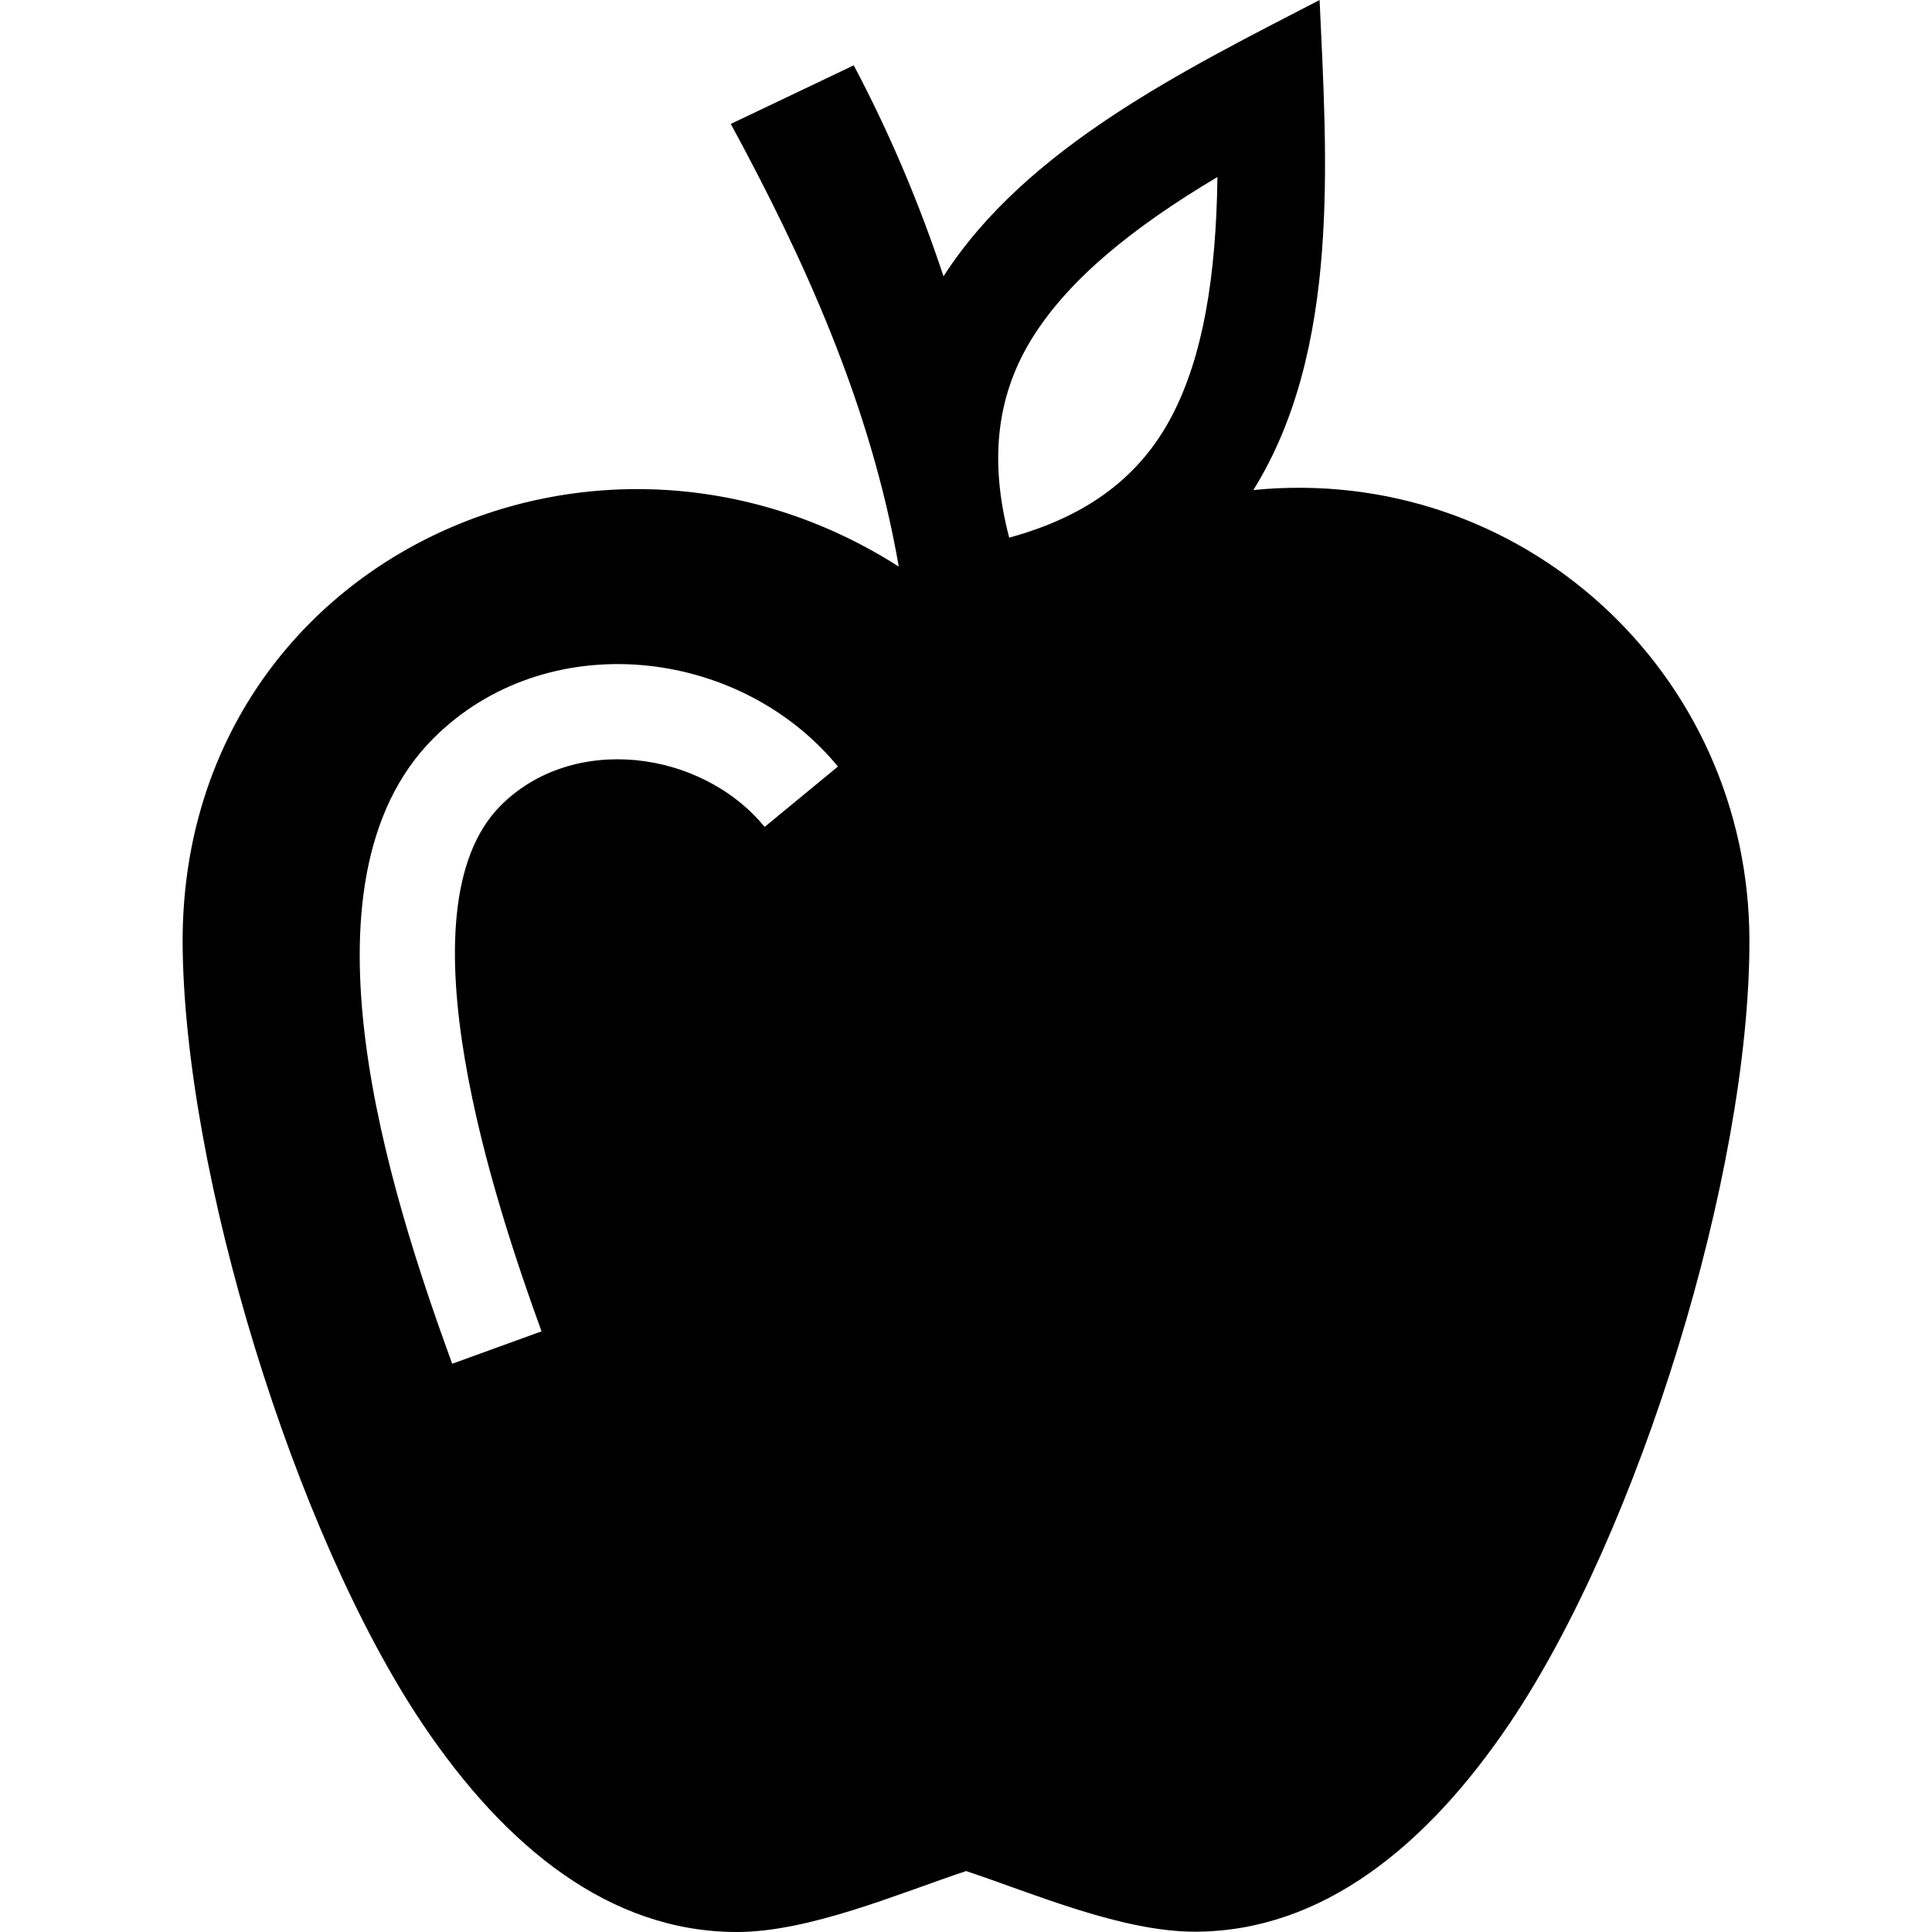
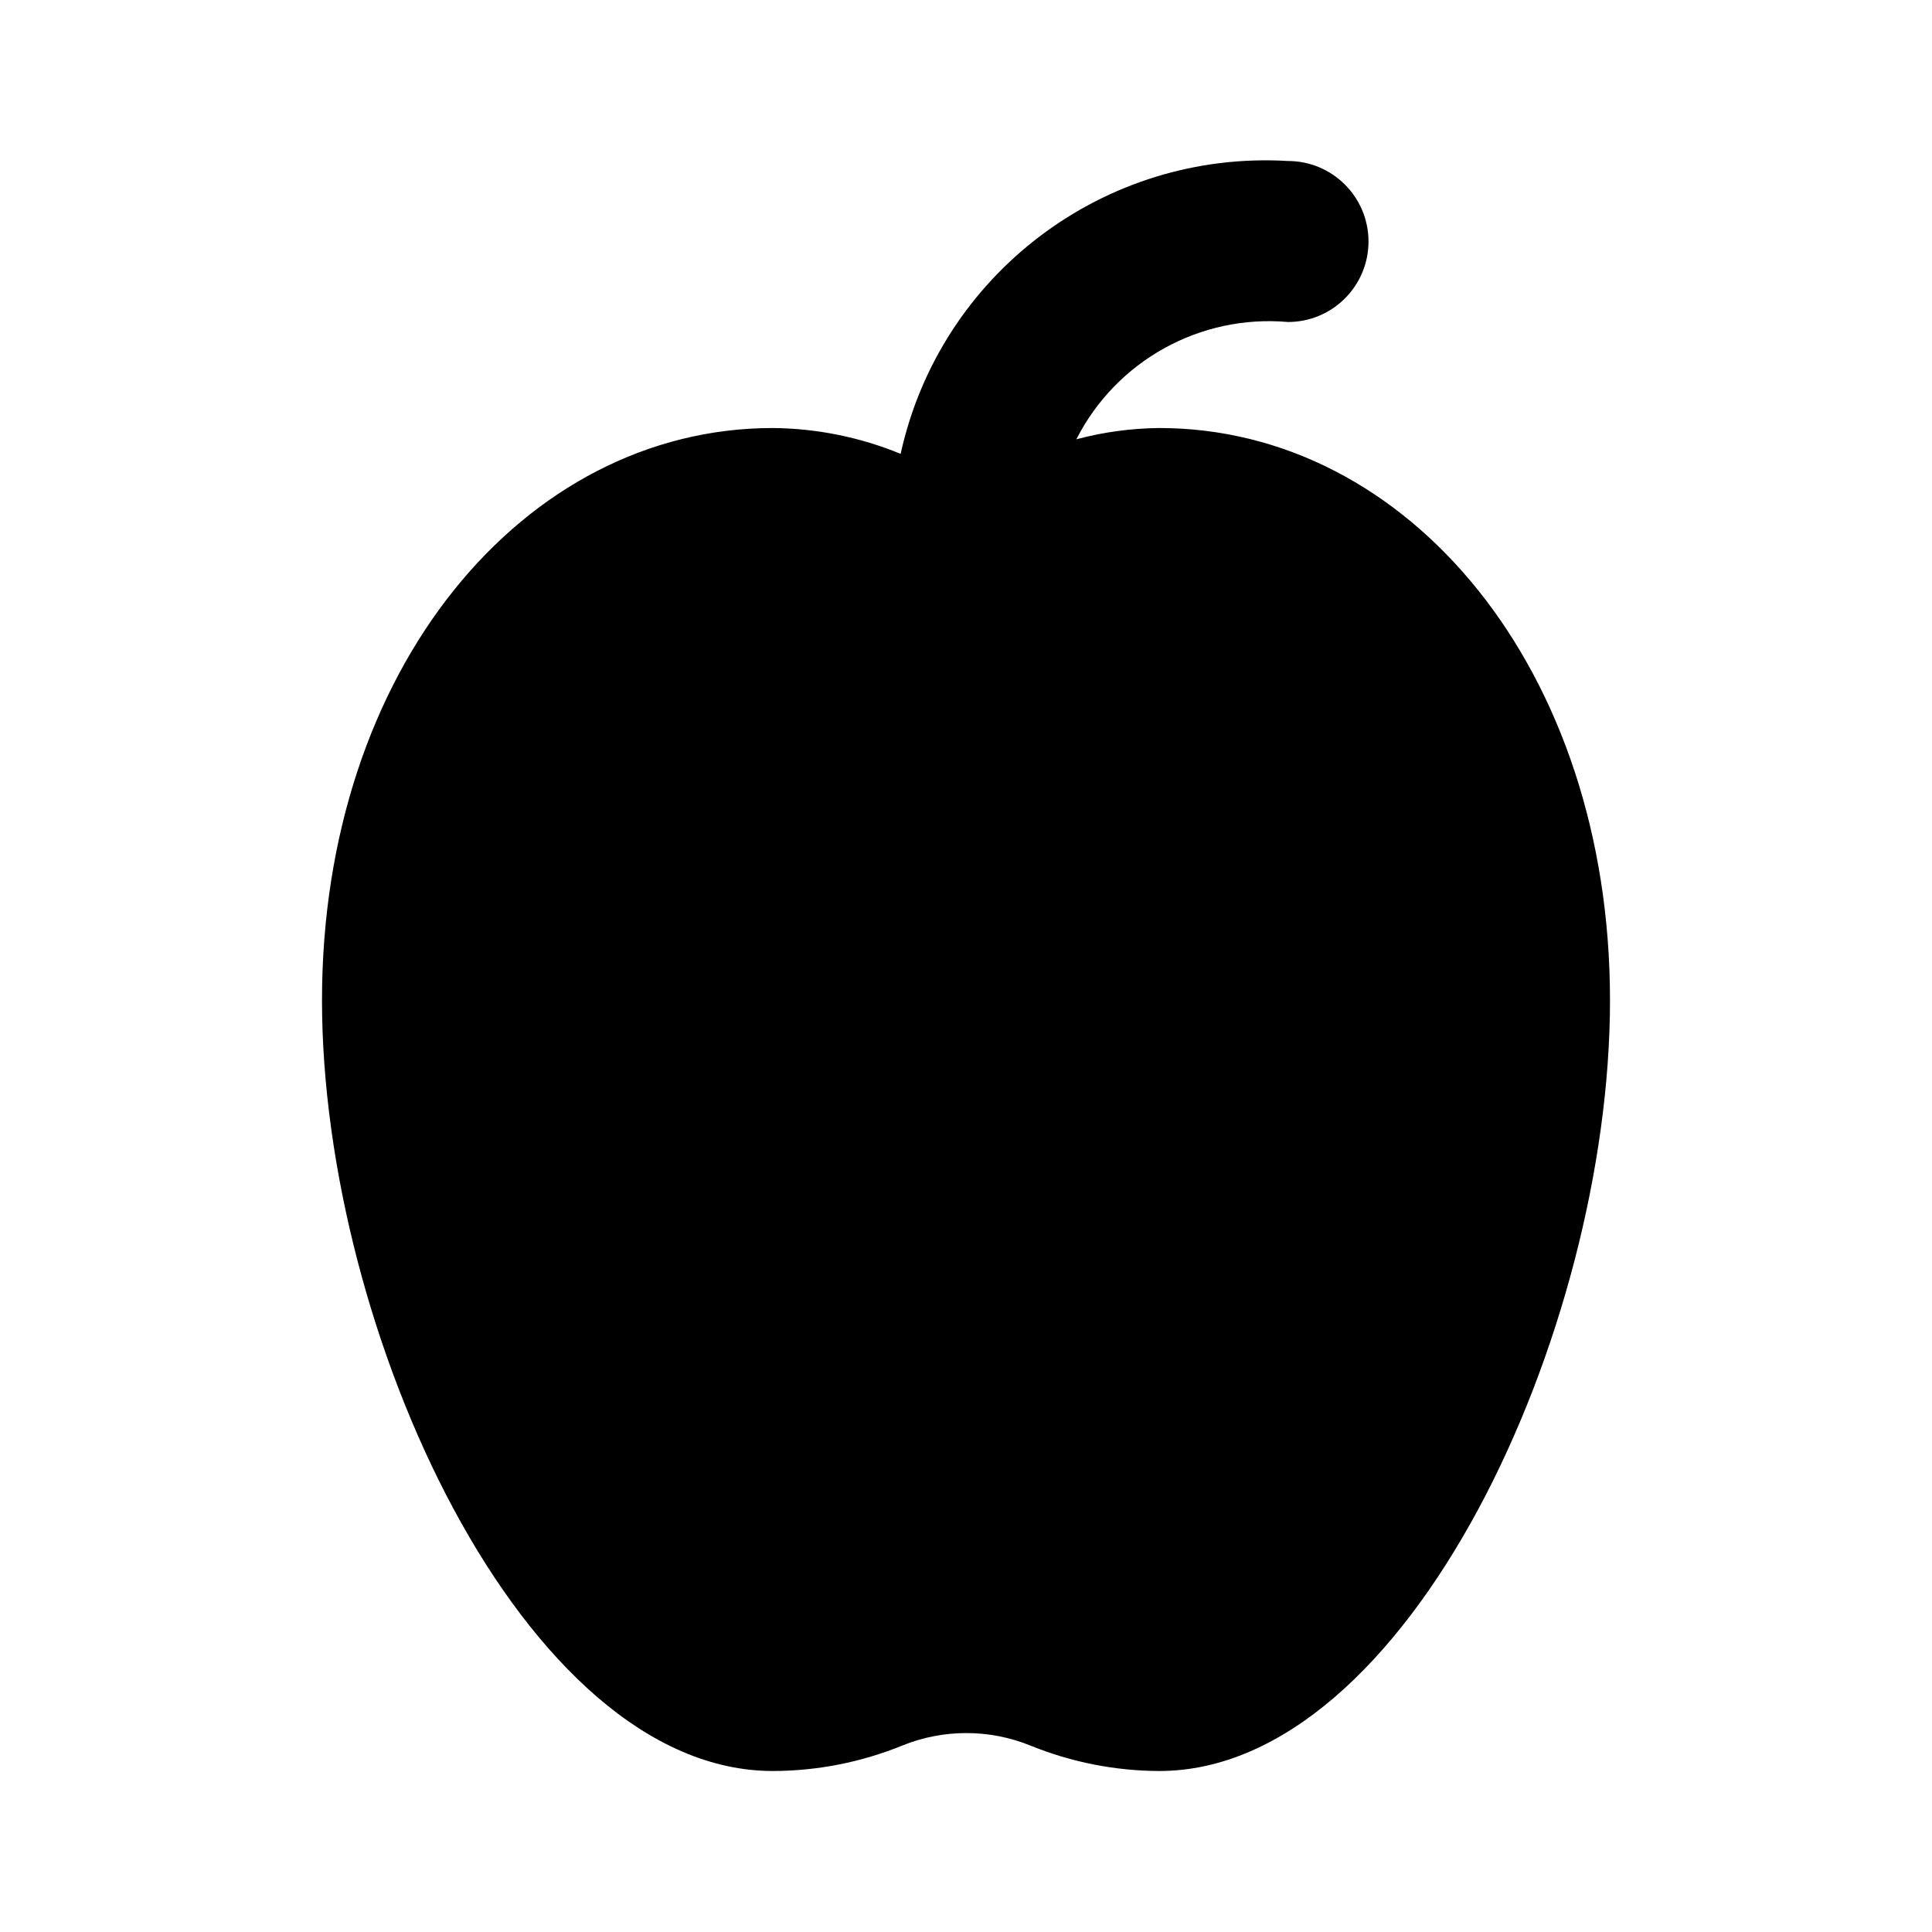
- <svg xmlns="http://www.w3.org/2000/svg" viewBox="0 0 50 50" enable-background="new 0 0 50 50" version="1.1" xml:space="preserve">
-   <g>
-     <path clip-rule="evenodd" d="M14.015,34.455l-2.313,0.839c-1.611-4.428-4.206-12.453-0.489-16.182   c2.909-2.914,7.903-2.399,10.473,0.726L19.789,21.4c-1.635-1.992-4.961-2.427-6.83-0.553   C10.272,23.539,12.828,31.191,14.015,34.455 M30.328,10.765c-0.803,1.536-2.143,2.587-4.21,3.149   c-0.541-2.066-0.301-3.753,0.629-5.219c0.933-1.469,2.549-2.799,4.76-4.114C31.474,7.159,31.133,9.226,30.328,10.765z    M45.275,24.359c0-6.961-5.92-12.361-12.838-11.677c2.261-3.634,1.9-8.579,1.714-12.682c-3.455,1.792-7.582,3.805-9.733,7.151   c-0.622-1.879-1.394-3.705-2.323-5.46l-3.182,1.516c1.858,3.427,3.613,7.224,4.347,11.456c-7.94-5.069-18.534-0.049-18.534,9.698   c0.022,5.967,2.899,15.34,6.224,20.276C13.093,47.818,15.796,50,19.072,50c1.879,0,4.197-1.001,5.93-1.577   c1.768,0.587,4.037,1.577,5.948,1.569c3.262-0.015,5.967-2.203,8.116-5.386C42.414,39.646,45.277,30.363,45.275,24.359z" fill-rule="evenodd" />
-   </g>
+ <svg xmlns="http://www.w3.org/2000/svg" viewBox="0 0 24 24">
+   <path d="M20,12.426C20,16.539,17.493,22,14.4,22a4.285,4.285,0,0,1-1.6-.316,2.118,2.118,0,0,0-1.592,0A4.285,4.285,0,0,1,9.6,22C6.507,22,4,16.539,4,12.426S6.507,5.317,9.6,5.317a4.271,4.271,0,0,1,1.588.321A4.643,4.643,0,0,1,16,2a1,1,0,0,1,0,2,2.685,2.685,0,0,0-2.629,1.457,4.158,4.158,0,0,1,1.029-.14C17.493,5.317,20,8.314,20,12.426Z" />
</svg>
